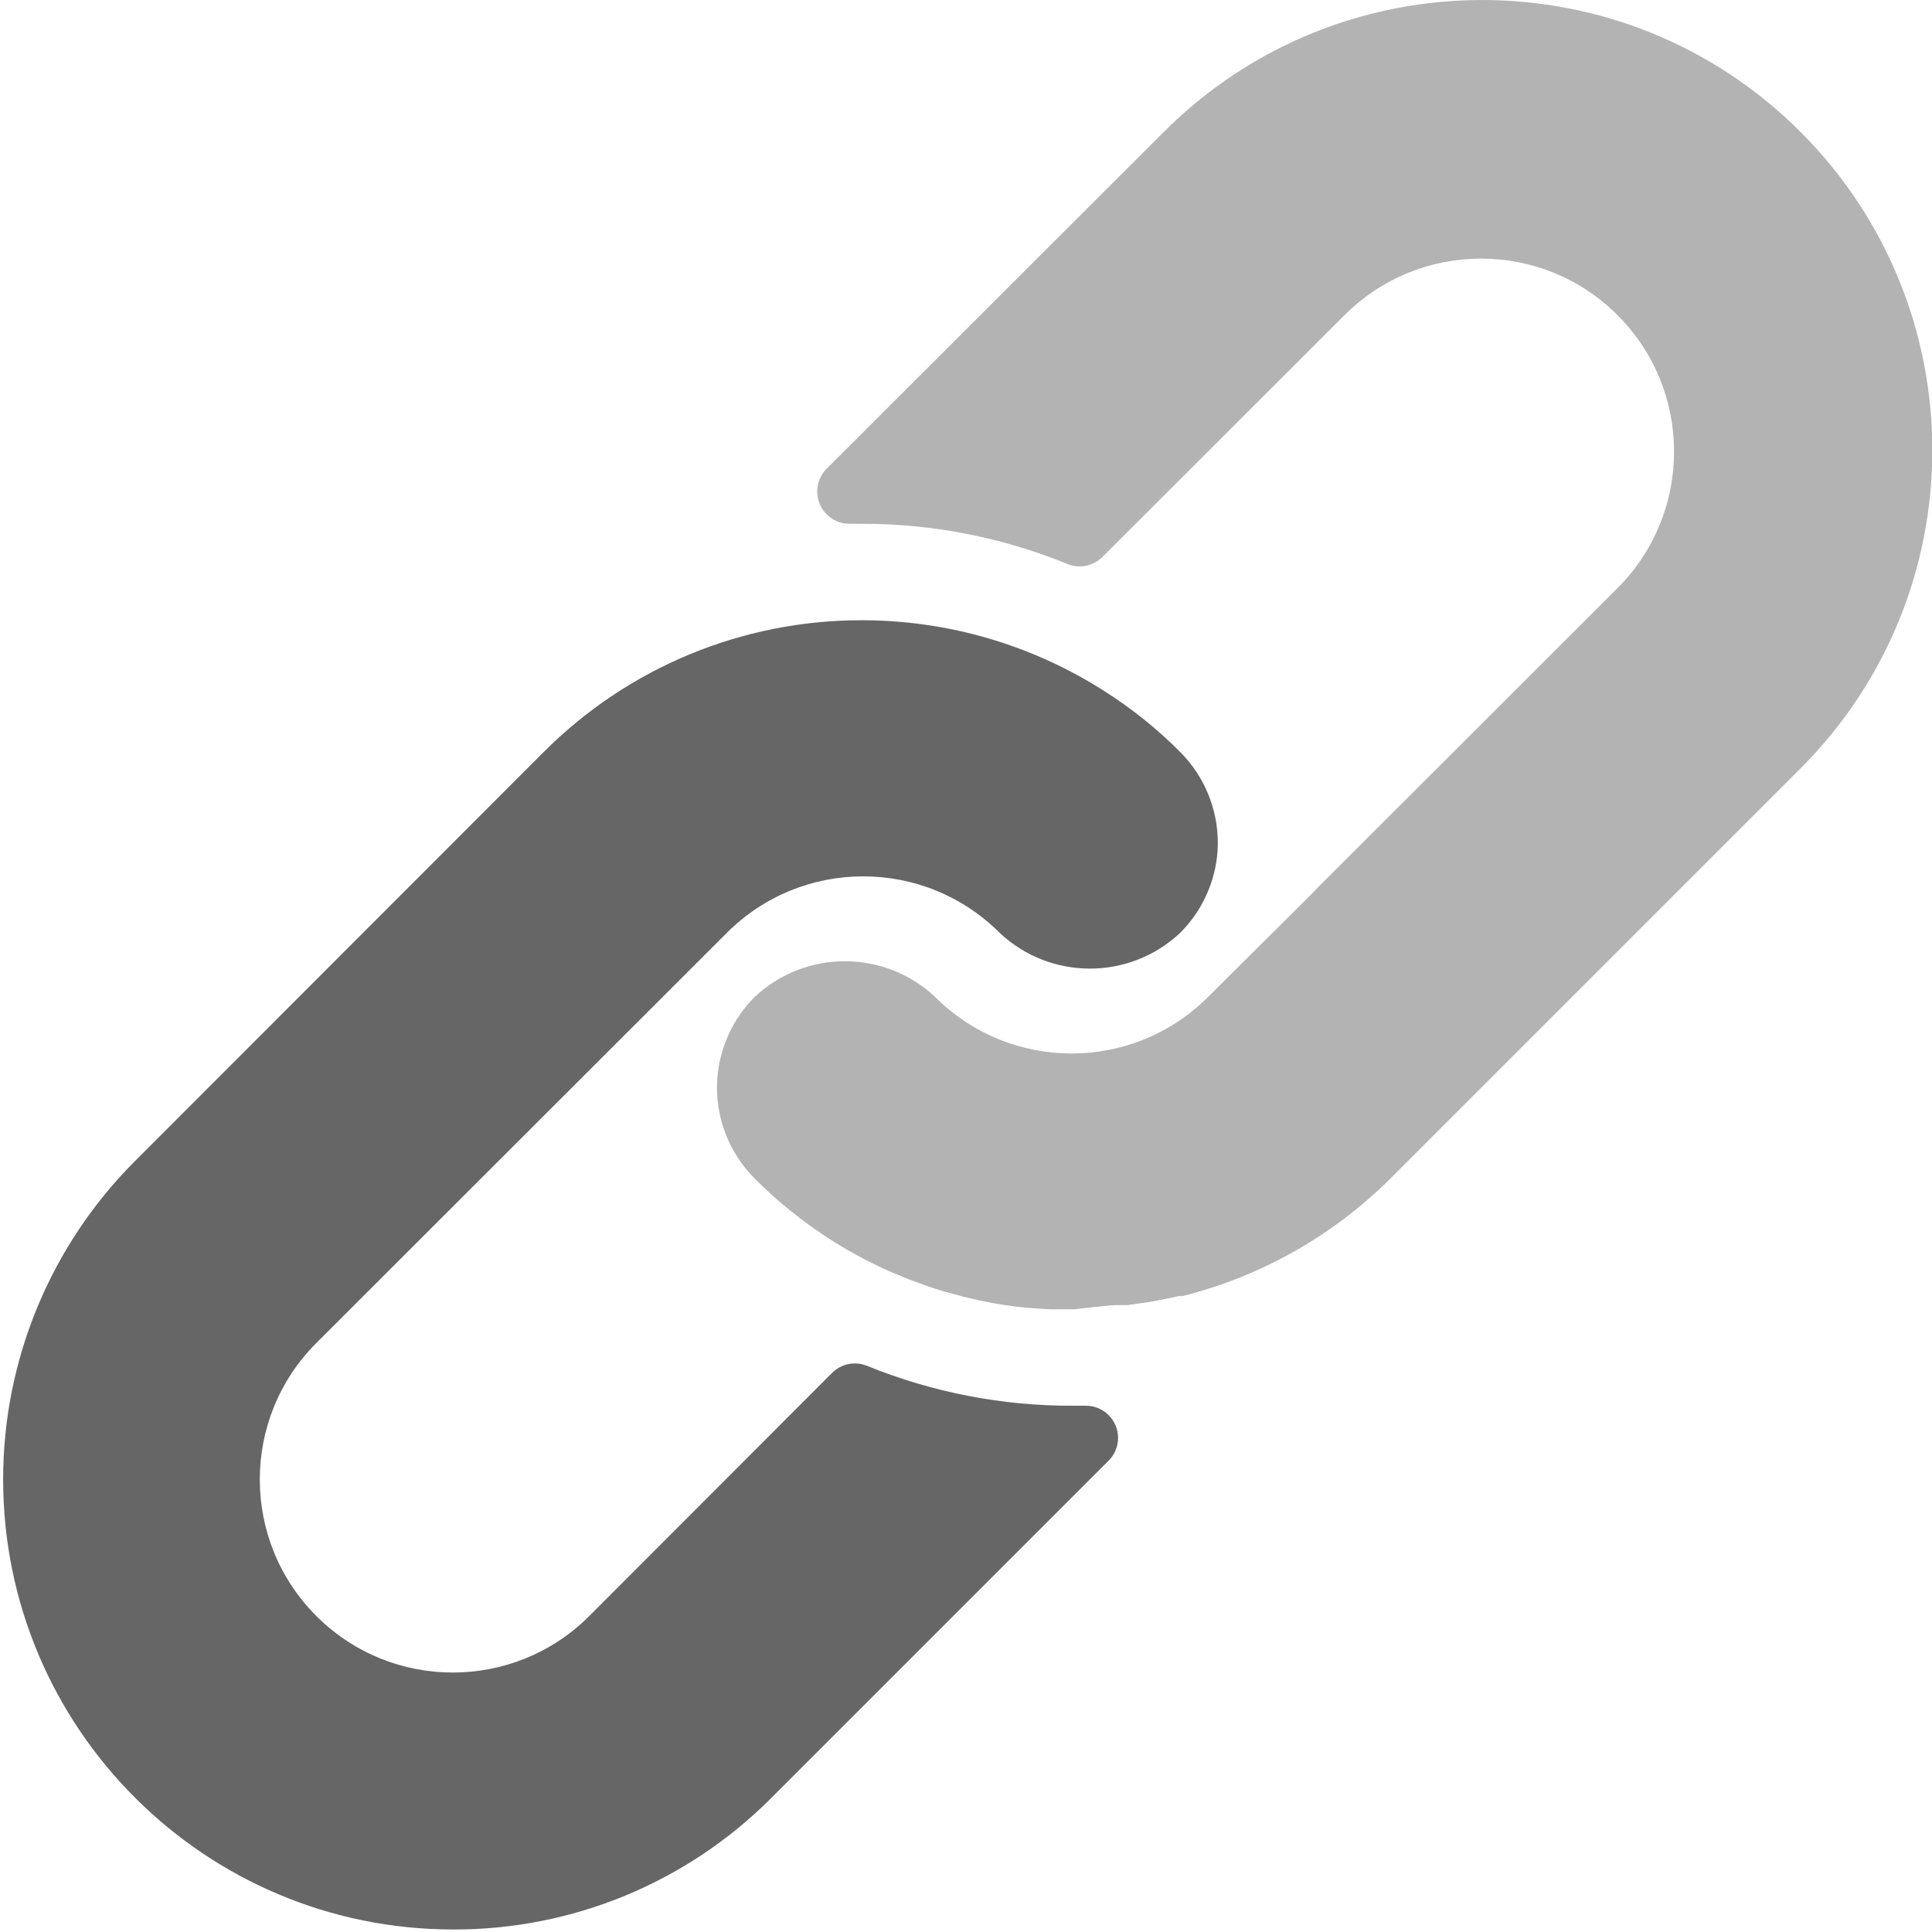
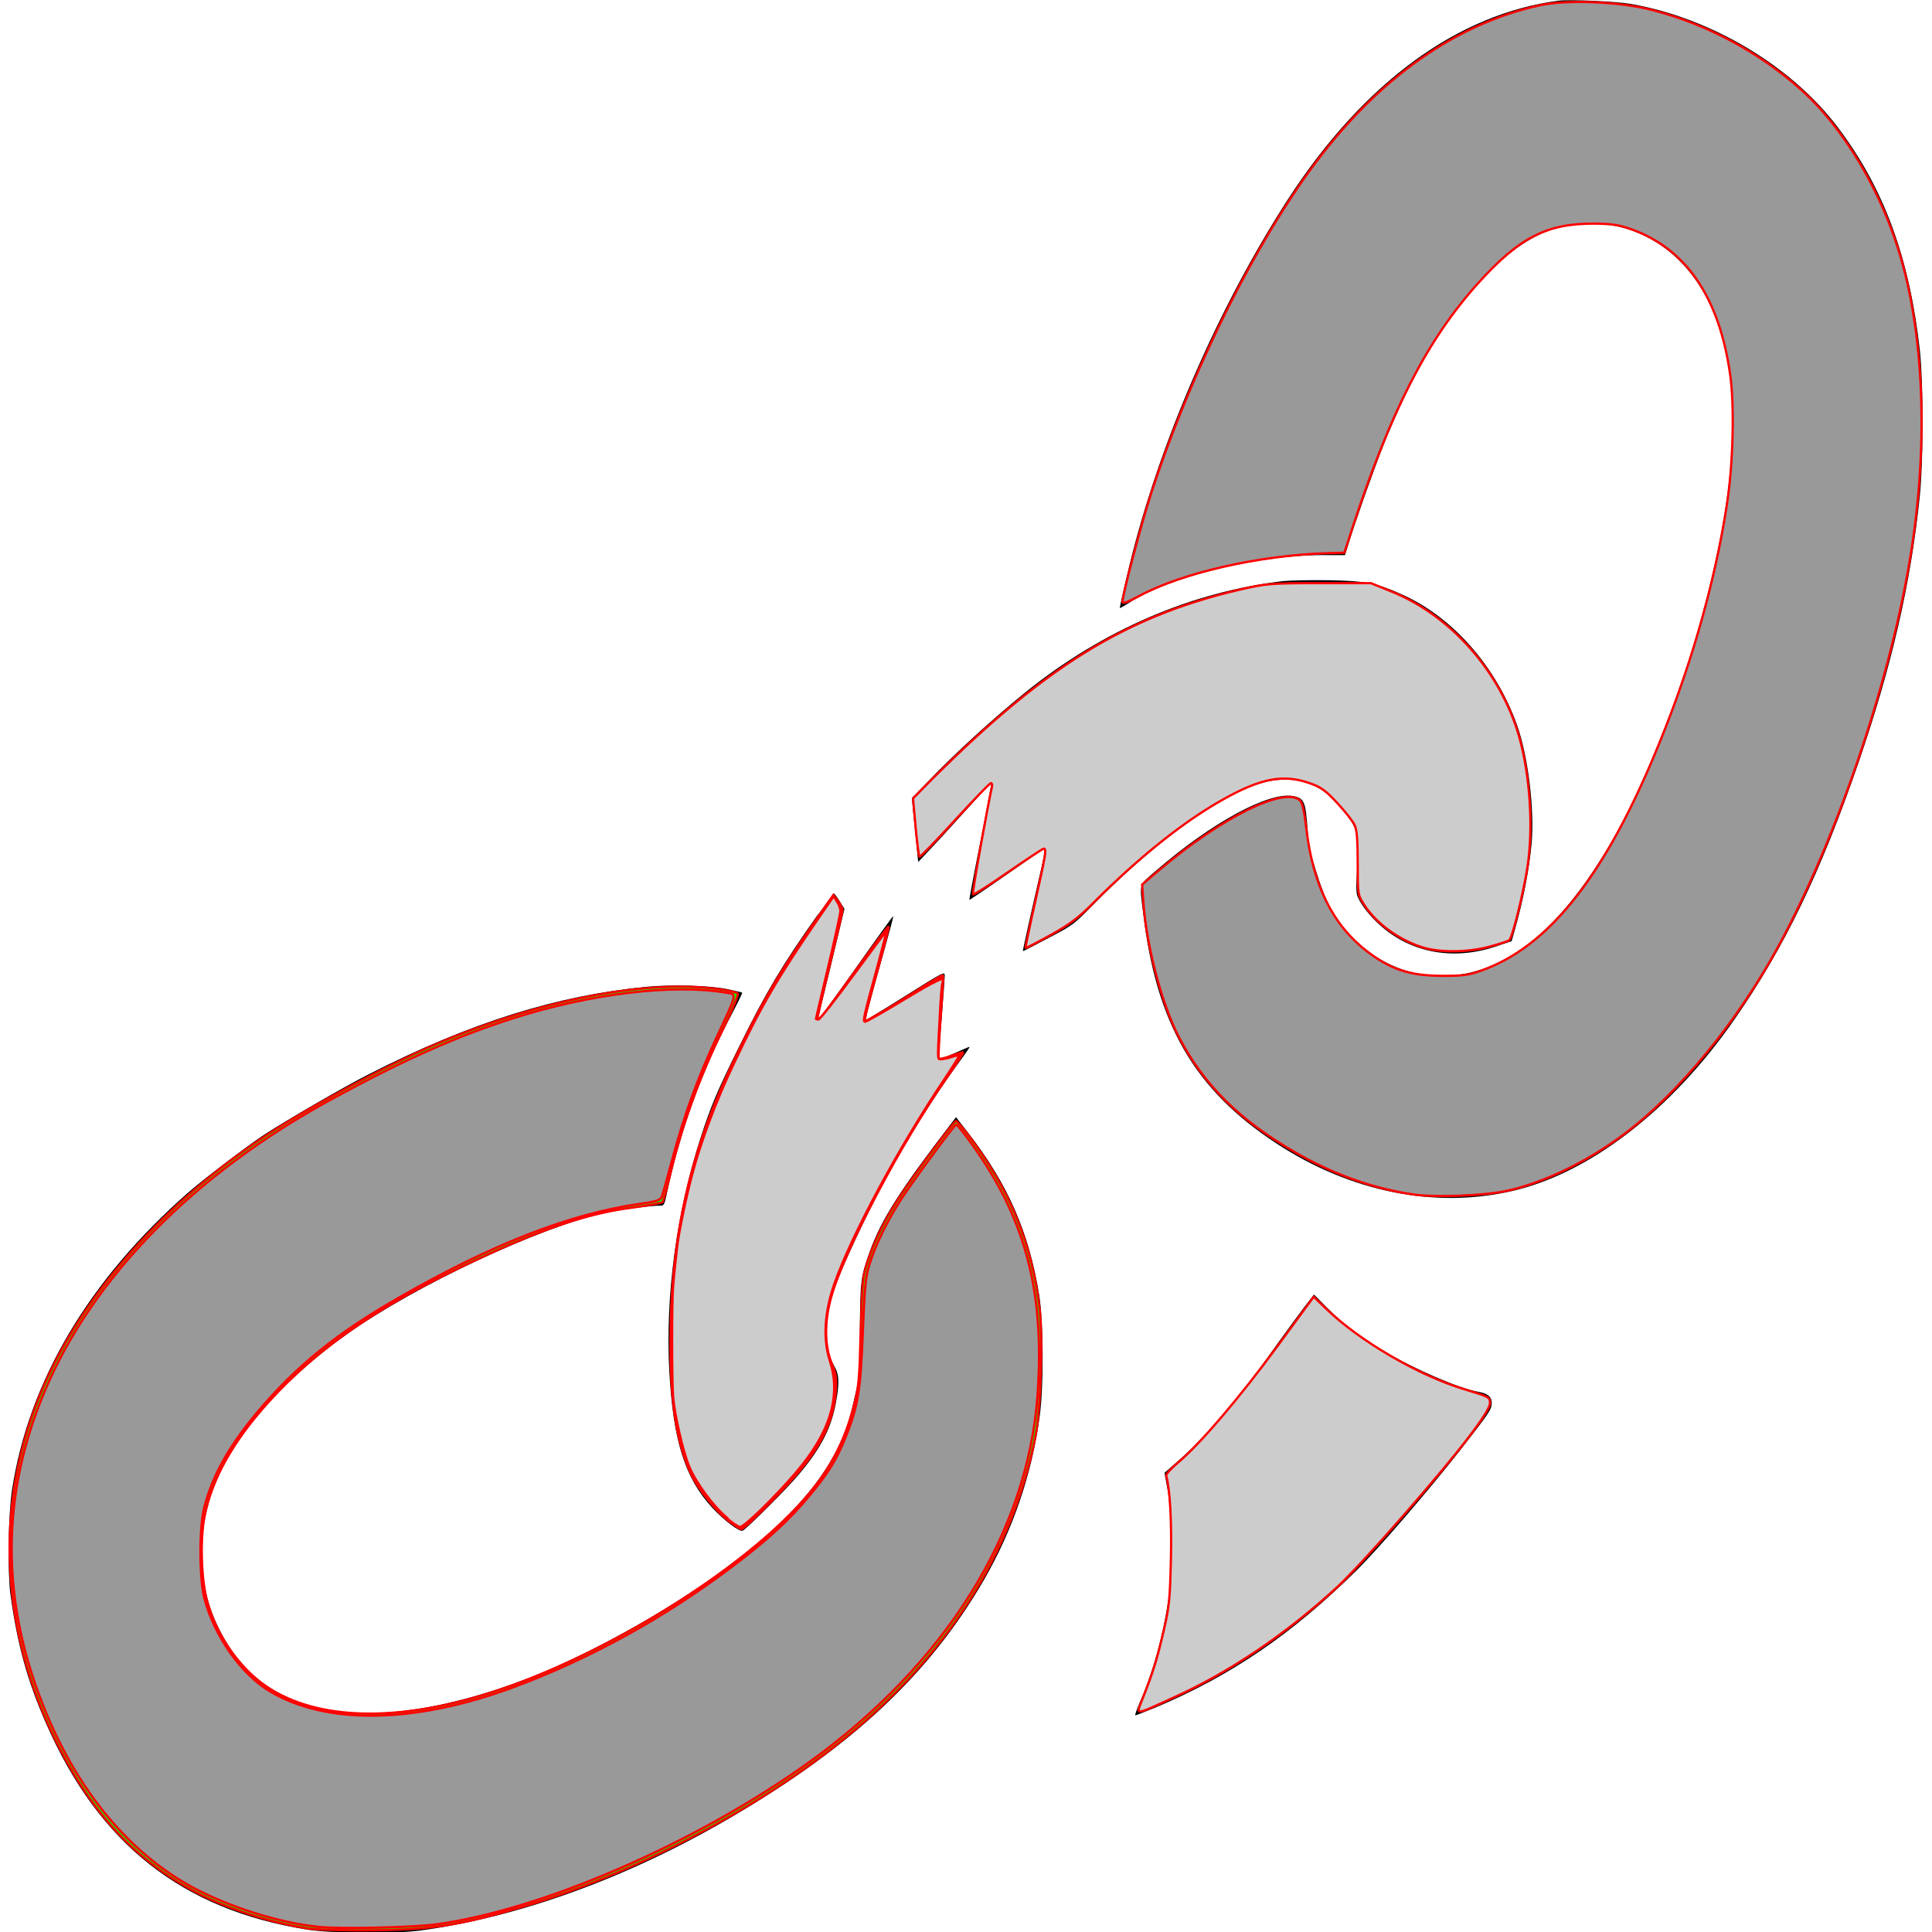
- <svg xmlns="http://www.w3.org/2000/svg" width="16.0px" height="16.0px" version="1.1" id="Layer_1" x="0px" y="0px" viewBox="0 0 24 24" style="enable-background:new 0 0 512.092 512.092;" xml:space="preserve">
-   <defs id="defs47" />
-   <g id="g857" transform="matrix(0.04680519,0,0,0.04680519,0.03715103,2.3829871e-4)">
-     <g id="g6" style="fill:#666666">
-       <g id="g4" style="fill:#666666">
-         <path d="m 312.453,199.601 c -6.066,-6.102 -12.792,-11.511 -20.053,-16.128 -19.232,-12.315 -41.59,-18.859 -64.427,-18.859 -31.697,-0.059 -62.106,12.535 -84.48,34.987 L 34.949,308.23 c -22.336,22.379 -34.89,52.7 -34.91,84.318 -0.042,65.98 53.41,119.501 119.39,119.543 31.648,0.11 62.029,-12.424 84.395,-34.816 l 89.6,-89.6 c 1.628,-1.614 2.537,-3.816 2.524,-6.108 -0.027,-4.713 -3.87,-8.511 -8.583,-8.484 h -3.413 c -18.72,0.066 -37.273,-3.529 -54.613,-10.581 -3.195,-1.315 -6.867,-0.573 -9.301,1.877 l -64.427,64.512 c -20.006,20.006 -52.442,20.006 -72.448,0 -20.006,-20.006 -20.006,-52.442 0,-72.448 L 192.134,247.558 c 19.99,-19.965 52.373,-19.965 72.363,0 13.472,12.679 34.486,12.679 47.957,0 5.796,-5.801 9.31,-13.495 9.899,-21.675 0.623,-9.775 -2.982,-19.348 -9.9,-26.282 z" id="path2" style="fill:#666666" />
-       </g>
-     </g>
-     <g id="g12" style="fill:#b3b3b3">
-       <g id="g10" style="fill:#b3b3b3">
-         <path d="m 477.061,34.993 c -46.657,-46.657 -122.303,-46.657 -168.96,0 l -89.515,89.429 c -2.458,2.47 -3.167,6.185 -1.792,9.387 1.359,3.211 4.535,5.272 8.021,5.205 h 3.157 c 18.698,-0.034 37.221,3.589 54.528,10.667 3.195,1.315 6.867,0.573 9.301,-1.877 l 64.256,-64.171 c 20.006,-20.006 52.442,-20.006 72.448,0 20.006,20.006 20.006,52.442 0,72.448 l -80.043,79.957 -0.683,0.768 -27.989,27.819 c -19.99,19.965 -52.373,19.965 -72.363,0 -13.472,-12.679 -34.486,-12.679 -47.957,0 -5.833,5.845 -9.35,13.606 -9.899,21.845 -0.624,9.775 2.981,19.348 9.899,26.283 9.877,9.919 21.433,18.008 34.133,23.893 1.792,0.853 3.584,1.536 5.376,2.304 1.792,0.768 3.669,1.365 5.461,2.048 1.792,0.683 3.669,1.28 5.461,1.792 l 5.035,1.365 c 3.413,0.853 6.827,1.536 10.325,2.133 4.214,0.626 8.458,1.025 12.715,1.195 h 5.973 0.512 l 5.12,-0.597 c 1.877,-0.085 3.84,-0.512 6.059,-0.512 h 2.901 l 5.888,-0.853 2.731,-0.512 4.949,-1.024 h 0.939 c 20.961,-5.265 40.101,-16.118 55.381,-31.403 L 477.058,203.953 c 46.66,-46.657 46.66,-122.303 0.003,-168.96 z" id="path8" style="fill:#b3b3b3" />
-       </g>
-     </g>
+ <svg xmlns="http://www.w3.org/2000/svg" version="1.0" width="16" height="16" viewBox="0 0 12 12" preserveAspectRatio="xMidYMid" id="svg224">
+   <defs id="defs228" />
+   <path d="M 9.683,0.004 C 9.055,0.085 8.47,0.513 8.002,1.234 7.566,1.908 7.199,2.755 7.016,3.507 6.983,3.643 6.955,3.769 6.955,3.776 c 0,0.003 0.022,-0.009 0.049,-0.026 0.248,-0.164 0.799,-0.302 1.201,-0.302 h 0.149 l 0.018,-0.057 C 8.417,3.243 8.531,2.92 8.597,2.756 8.76,2.353 8.925,2.064 9.137,1.815 9.317,1.603 9.469,1.485 9.636,1.427 9.749,1.389 9.936,1.379 10.051,1.407 c 0.287,0.066 0.511,0.287 0.621,0.611 0.152,0.446 0.111,1.061 -0.126,1.897 C 10.42,4.357 10.197,4.905 10.013,5.222 9.796,5.594 9.586,5.826 9.348,5.957 9.009,6.144 8.623,6.077 8.371,5.79 8.263,5.666 8.217,5.567 8.141,5.297 8.133,5.273 8.126,5.21 8.122,5.158 8.11,4.979 8.101,4.956 8.03,4.944 7.878,4.918 7.526,5.109 7.181,5.407 7.071,5.502 7.077,5.483 7.1,5.669 7.181,6.357 7.418,6.768 7.928,7.102 8.389,7.404 8.914,7.509 9.395,7.397 9.875,7.286 10.382,6.895 10.773,6.332 c 0.307,-0.44 0.534,-0.909 0.769,-1.59 0.21,-0.611 0.327,-1.12 0.383,-1.667 0.022,-0.222 0.022,-0.691 0,-0.896 C 11.861,1.602 11.702,1.169 11.413,0.788 11.125,0.408 10.627,0.112 10.133,0.025 10.037,0.008 9.755,-0.004 9.683,0.004 Z" id="path212" style="fill:#000000;stroke:none;stroke-width:0.001" />
+   <path d="M 7.972,3.609 C 7.4,3.676 6.851,3.912 6.369,4.3 6.159,4.471 5.941,4.669 5.756,4.862 c -0.048,0.05 -0.089,0.092 -0.091,0.093 -0.002,0.001 0.007,0.091 0.018,0.2 l 0.02,0.199 0.053,-0.056 C 5.785,5.268 5.887,5.158 5.981,5.053 6.075,4.949 6.154,4.863 6.157,4.863 c 0.002,0 -0.028,0.163 -0.067,0.361 -0.04,0.199 -0.071,0.364 -0.069,0.365 9.295e-4,0.002 0.102,-0.066 0.225,-0.152 0.123,-0.086 0.229,-0.159 0.236,-0.162 0.011,-0.005 0.007,0.023 -0.016,0.125 -0.058,0.25 -0.115,0.507 -0.113,0.508 9.295e-4,0.001 0.073,-0.036 0.158,-0.081 C 6.667,5.745 6.669,5.743 6.799,5.611 7.108,5.298 7.414,5.06 7.676,4.927 7.884,4.822 8.052,4.814 8.203,4.902 c 0.061,0.036 0.178,0.166 0.206,0.23 0.026,0.058 0.029,0.113 0.019,0.288 -0.006,0.103 -0.005,0.13 0.007,0.155 0.022,0.05 0.077,0.119 0.138,0.173 0.197,0.175 0.465,0.221 0.735,0.125 L 9.389,5.846 9.408,5.78 C 9.461,5.594 9.498,5.402 9.513,5.241 9.532,5.025 9.492,4.697 9.422,4.501 9.291,4.136 9.019,3.829 8.703,3.69 8.549,3.621 8.48,3.608 8.256,3.604 c -0.11,-0.002 -0.237,0.001 -0.284,0.005 z" id="path214" style="fill:#000000;stroke:none;stroke-width:0.001" />
+   <path d="M 5.08,5.68 C 4.863,5.986 4.754,6.168 4.595,6.492 4.457,6.77 4.415,6.87 4.353,7.062 4.201,7.53 4.132,8.047 4.157,8.517 4.181,8.948 4.253,9.18 4.424,9.365 4.498,9.445 4.596,9.519 4.614,9.507 4.657,9.477 4.892,9.242 4.961,9.159 5.107,8.986 5.17,8.857 5.197,8.684 5.214,8.582 5.21,8.533 5.184,8.489 5.102,8.35 5.118,8.142 5.231,7.882 5.442,7.396 5.692,6.957 5.986,6.558 c 0.022,-0.03 0.039,-0.056 0.036,-0.056 -0.004,0 -0.047,0.019 -0.099,0.042 -0.055,0.025 -0.093,0.036 -0.093,0.029 0,-0.006 0.008,-0.118 0.019,-0.248 0.01,-0.13 0.019,-0.249 0.019,-0.265 0,-0.027 -0.007,-0.024 -0.244,0.125 C 5.489,6.27 5.377,6.338 5.376,6.336 5.374,6.334 5.4,6.235 5.433,6.115 5.543,5.722 5.55,5.695 5.547,5.691 5.546,5.689 5.442,5.833 5.318,6.009 c -0.125,0.177 -0.231,0.321 -0.234,0.321 -0.005,0.001 -0.006,-0.002 -0.004,-0.007 0.003,-0.004 0.041,-0.159 0.085,-0.343 l 0.08,-0.335 -0.03,-0.048 c -0.016,-0.026 -0.032,-0.047 -0.035,-0.047 -0.003,0 -0.047,0.059 -0.099,0.131 z" id="path216" style="fill:#000000;stroke:none;stroke-width:0.001" />
+   <path d="M 4.017,6.129 C 3.457,6.183 2.921,6.351 2.293,6.671 2.137,6.75 1.787,6.953 1.642,7.047 1.536,7.117 1.267,7.321 1.168,7.408 0.553,7.948 0.179,8.578 0.075,9.251 0.051,9.406 0.046,9.762 0.065,9.905 c 0.043,0.311 0.104,0.533 0.222,0.802 0.328,0.747 0.845,1.155 1.62,1.278 0.143,0.024 0.547,0.027 0.702,0.006 0.616,-0.083 1.294,-0.329 1.933,-0.704 C 5.297,10.844 5.773,10.397 6.111,9.814 6.292,9.5 6.409,9.157 6.458,8.796 6.483,8.612 6.482,8.215 6.455,8.046 6.392,7.655 6.261,7.355 6.012,7.034 l -0.074,-0.095 -0.036,0.047 C 5.589,7.394 5.475,7.573 5.403,7.771 5.346,7.932 5.343,7.95 5.341,8.26 5.34,8.54 5.339,8.546 5.311,8.667 5.275,8.827 5.254,8.89 5.203,8.994 5.08,9.241 4.872,9.466 4.517,9.732 4.158,10.003 3.629,10.295 3.239,10.44 2.672,10.65 2.196,10.696 1.861,10.573 1.649,10.494 1.503,10.371 1.392,10.176 1.294,10.003 1.255,9.847 1.255,9.637 1.256,9.472 1.284,9.338 1.349,9.187 1.478,8.89 1.779,8.553 2.156,8.286 2.581,7.984 3.347,7.625 3.762,7.531 c 0.078,-0.017 0.286,-0.043 0.349,-0.043 0.01,0 0.019,-0.016 0.027,-0.057 C 4.226,7.018 4.357,6.655 4.55,6.29 4.585,6.223 4.612,6.167 4.61,6.166 4.609,6.164 4.568,6.154 4.519,6.144 4.416,6.121 4.168,6.114 4.017,6.129 Z" id="path218" style="fill:#000000;stroke:none;stroke-width:0.001" />
+   <path style="fill:#cccccc;stroke:#ff0000;stroke-width:0.014;stroke-opacity:1" d="M 8.829,5.882 C 8.681,5.834 8.542,5.73 8.47,5.615 8.434,5.558 8.433,5.554 8.433,5.362 8.433,5.222 8.428,5.156 8.415,5.127 8.406,5.105 8.358,5.044 8.309,4.991 8.235,4.911 8.206,4.889 8.136,4.865 7.973,4.807 7.832,4.833 7.596,4.966 7.354,5.101 7.076,5.323 6.795,5.604 6.7,5.7 6.645,5.741 6.525,5.808 c -0.083,0.046 -0.153,0.082 -0.155,0.08 -0.002,-0.002 0.025,-0.132 0.06,-0.288 0.065,-0.29 0.072,-0.329 0.053,-0.329 -0.006,0 -0.106,0.066 -0.222,0.146 -0.116,0.081 -0.214,0.143 -0.218,0.138 -0.006,-0.007 0.092,-0.553 0.118,-0.666 0.003,-0.014 4.648e-4,-0.025 -0.006,-0.025 -0.007,0 -0.108,0.104 -0.224,0.231 -0.116,0.127 -0.215,0.229 -0.22,0.226 -0.004,-0.003 -0.015,-0.086 -0.024,-0.184 l -0.016,-0.178 0.055,-0.056 C 6.468,4.151 6.979,3.831 7.702,3.662 7.862,3.625 7.894,3.622 8.194,3.622 H 8.515 L 8.645,3.675 C 9.013,3.824 9.321,4.175 9.435,4.573 9.504,4.816 9.525,5.143 9.487,5.387 9.461,5.554 9.393,5.827 9.374,5.84 9.366,5.846 9.311,5.864 9.251,5.88 9.115,5.917 8.937,5.918 8.829,5.882 Z" id="path1204" />
+   <g id="g453" transform="translate(-0.8434347,-0.4025399)">
+     <path d="M 8.945,8.52 C 8.913,8.563 8.813,8.698 8.725,8.822 8.538,9.083 8.338,9.319 8.185,9.455 c -0.059,0.053 -0.108,0.095 -0.108,0.095 -9.296e-4,0.001 0.007,0.044 0.017,0.098 0.027,0.144 0.033,0.476 0.012,0.645 -0.029,0.233 -0.095,0.481 -0.18,0.675 -0.021,0.049 -0.035,0.089 -0.031,0.089 0.004,0 0.058,-0.021 0.119,-0.046 0.475,-0.199 0.857,-0.46 1.259,-0.858 C 9.411,10.015 9.705,9.674 9.906,9.419 10.095,9.177 10.109,9.157 10.109,9.115 c 0,-0.036 -0.026,-0.058 -0.084,-0.068 C 9.908,9.027 9.627,8.906 9.445,8.797 9.291,8.706 9.183,8.623 9.083,8.522 l -0.078,-0.079 z" id="path220" style="fill:#000000;stroke:none;stroke-width:0.001" />
+     <path style="fill:#cccccc;stroke:#ff0000;stroke-width:0.014;stroke-opacity:1" d="m 7.944,10.944 c 0.064,-0.163 0.086,-0.236 0.127,-0.411 0.035,-0.15 0.039,-0.195 0.045,-0.439 0.006,-0.238 -0.006,-0.451 -0.029,-0.525 -0.003,-0.009 0.03,-0.046 0.073,-0.082 C 8.293,9.376 8.54,9.087 8.777,8.765 l 0.226,-0.308 0.078,0.075 c 0.209,0.201 0.573,0.413 0.853,0.498 0.16,0.049 0.164,0.05 0.164,0.088 0,0.023 -0.039,0.088 -0.117,0.191 C 9.803,9.547 9.301,10.121 9.146,10.263 8.832,10.552 8.479,10.79 8.138,10.944 7.879,11.062 7.898,11.062 7.944,10.944 Z" id="path1206" />
  </g>
-   <g id="g14">
- </g>
-   <g id="g16">
- </g>
-   <g id="g18">
- </g>
-   <g id="g20">
- </g>
-   <g id="g22">
- </g>
-   <g id="g24">
- </g>
-   <g id="g26">
- </g>
-   <g id="g28">
- </g>
-   <g id="g30">
- </g>
-   <g id="g32">
- </g>
-   <g id="g34">
- </g>
-   <g id="g36">
- </g>
-   <g id="g38">
- </g>
-   <g id="g40">
- </g>
-   <g id="g42">
- </g>
+   <path style="fill:#ff0000;stroke:#ff0000;stroke-width:0.014;stroke-opacity:1" d="M 4.537,9.455 C 4.451,9.392 4.337,9.252 4.292,9.154 4.194,8.942 4.156,8.661 4.166,8.227 4.179,7.624 4.3,7.12 4.561,6.582 4.739,6.213 4.838,6.044 5.056,5.731 l 0.12,-0.172 0.029,0.038 c 0.016,0.021 0.028,0.046 0.028,0.056 -2.054e-4,0.01 -0.036,0.164 -0.08,0.344 -0.044,0.18 -0.078,0.329 -0.076,0.333 0.009,0.012 0.051,-0.042 0.241,-0.307 0.108,-0.15 0.198,-0.271 0.201,-0.267 0.003,0.003 -0.025,0.116 -0.063,0.251 -0.038,0.135 -0.073,0.266 -0.078,0.293 l -0.009,0.048 0.093,-0.053 c 0.051,-0.029 0.159,-0.096 0.241,-0.148 0.082,-0.052 0.151,-0.092 0.154,-0.089 0.003,0.003 -0.004,0.119 -0.014,0.257 -0.01,0.138 -0.016,0.256 -0.012,0.26 0.004,0.005 0.039,-0.003 0.078,-0.017 C 5.947,6.544 5.98,6.534 5.982,6.537 5.985,6.54 5.939,6.61 5.88,6.694 5.593,7.107 5.248,7.759 5.165,8.048 5.12,8.203 5.12,8.355 5.165,8.466 5.193,8.535 5.197,8.56 5.191,8.641 5.179,8.822 5.102,8.981 4.937,9.17 4.832,9.29 4.622,9.498 4.605,9.498 c -0.005,0 -0.036,-0.019 -0.068,-0.043 z" id="path1208" />
+   <path style="fill:#00ff00;stroke:#ff0000;stroke-width:0.014;stroke-opacity:1" d="M 1.936,11.981 C 1.678,11.944 1.39,11.85 1.182,11.734 0.815,11.53 0.55,11.234 0.335,10.788 -0.035,10.019 -0.032,9.189 0.345,8.454 0.609,7.94 1.057,7.456 1.622,7.073 1.887,6.894 2.389,6.622 2.707,6.486 3.346,6.213 4.006,6.083 4.458,6.143 c 0.062,0.008 0.118,0.021 0.124,0.028 0.006,0.007 -0.031,0.097 -0.086,0.21 -0.153,0.31 -0.266,0.622 -0.341,0.945 -0.017,0.071 -0.035,0.134 -0.04,0.14 -0.005,0.006 -0.088,0.021 -0.183,0.034 C 3.667,7.534 3.406,7.619 3.016,7.798 2.385,8.087 1.983,8.359 1.664,8.712 1.446,8.954 1.314,9.19 1.27,9.421 1.242,9.565 1.25,9.814 1.287,9.948 1.351,10.175 1.507,10.389 1.69,10.498 2.018,10.694 2.524,10.692 3.109,10.493 3.717,10.287 4.448,9.851 4.869,9.444 5.107,9.214 5.23,9.013 5.303,8.734 5.334,8.616 5.338,8.574 5.346,8.27 5.355,7.956 5.358,7.93 5.389,7.835 5.434,7.701 5.494,7.579 5.584,7.44 c 0.088,-0.136 0.341,-0.477 0.354,-0.477 0.005,0 0.039,0.039 0.076,0.087 0.258,0.339 0.396,0.674 0.443,1.079 0.022,0.187 0.007,0.628 -0.026,0.795 -0.144,0.724 -0.551,1.364 -1.2,1.885 -0.546,0.439 -1.304,0.834 -1.984,1.034 -0.388,0.114 -0.558,0.141 -0.911,0.146 -0.17,0.002 -0.349,-0.002 -0.399,-0.009 z" id="path1279" />
+   <path style="fill:#cccccc;stroke:#ff0000;stroke-width:0.014;stroke-opacity:1" d="M 4.513,9.425 C 4.427,9.352 4.321,9.207 4.28,9.107 4.243,9.018 4.191,8.792 4.181,8.68 c -0.008,-0.092 -0.009,-0.585 -4.899e-4,-0.686 0.003,-0.04 0.009,-0.102 0.013,-0.138 0.004,-0.036 0.009,-0.085 0.012,-0.109 0.009,-0.085 0.058,-0.322 0.096,-0.461 C 4.356,7.083 4.449,6.834 4.561,6.6 4.726,6.251 4.832,6.069 5.082,5.706 l 0.096,-0.139 0.021,0.033 c 0.012,0.018 0.021,0.044 0.021,0.059 -1.86e-5,0.014 -0.034,0.17 -0.076,0.346 -0.042,0.176 -0.076,0.321 -0.076,0.323 -1.86e-5,0.002 0.007,0.004 0.016,0.004 0.009,0 0.106,-0.124 0.217,-0.275 0.111,-0.151 0.203,-0.274 0.204,-0.272 0.002,0.002 -0.022,0.095 -0.052,0.206 -0.09,0.329 -0.096,0.355 -0.079,0.355 0.008,-9.65e-5 0.117,-0.062 0.241,-0.137 0.201,-0.122 0.262,-0.15 0.24,-0.11 -0.004,0.007 -0.009,0.063 -0.013,0.126 -0.021,0.378 -0.021,0.354 0.003,0.354 0.012,0 0.042,-0.006 0.066,-0.014 0.024,-0.008 0.045,-0.012 0.047,-0.01 0.002,0.003 -0.039,0.068 -0.09,0.145 -0.282,0.419 -0.583,0.978 -0.686,1.275 -0.062,0.179 -0.071,0.343 -0.027,0.48 0.07,0.218 0.001,0.443 -0.214,0.694 -0.132,0.154 -0.318,0.335 -0.344,0.335 -0.011,0 -0.05,-0.026 -0.087,-0.058 z" id="path1281" />
+   <path style="fill:#999999;stroke:#ff0000;stroke-width:0.014;stroke-opacity:1" d="M 1.97,11.967 C 1.738,11.944 1.425,11.845 1.202,11.726 0.809,11.514 0.492,11.137 0.283,10.63 0.003,9.952 0.002,9.288 0.281,8.633 0.58,7.929 1.209,7.291 2.058,6.828 2.516,6.579 2.833,6.438 3.189,6.324 3.67,6.171 4.182,6.109 4.512,6.166 c 0.066,0.011 0.069,-0.002 -0.061,0.277 -0.118,0.253 -0.204,0.49 -0.276,0.76 -0.029,0.108 -0.057,0.21 -0.063,0.226 -0.009,0.026 -0.029,0.033 -0.141,0.049 C 3.539,7.539 3.051,7.73 2.472,8.063 2.092,8.281 1.841,8.484 1.603,8.766 1.423,8.98 1.322,9.16 1.269,9.361 c -0.032,0.121 -0.032,0.442 3.978e-4,0.566 0.06,0.233 0.227,0.47 0.405,0.577 0.353,0.212 0.905,0.202 1.519,-0.026 C 3.671,10.3 4.136,10.043 4.559,9.722 4.774,9.559 4.907,9.437 5.032,9.285 5.147,9.146 5.197,9.065 5.253,8.925 5.329,8.735 5.345,8.638 5.359,8.277 5.369,8.013 5.376,7.934 5.397,7.864 5.433,7.741 5.513,7.578 5.601,7.443 5.689,7.31 5.929,6.985 5.939,6.985 c 0.004,-3.4e-6 0.033,0.034 0.064,0.076 0.362,0.484 0.489,0.949 0.441,1.609 -0.062,0.851 -0.575,1.671 -1.425,2.28 -0.698,0.499 -1.649,0.912 -2.306,1.002 -0.151,0.021 -0.601,0.03 -0.743,0.016 z" id="path1283" />
+   <path style="fill:#999999;stroke:#ff0000;stroke-width:0.014;stroke-opacity:1" d="M 8.786,7.42 C 8.532,7.384 8.278,7.294 8.037,7.153 7.694,6.954 7.474,6.734 7.321,6.439 7.216,6.238 7.12,5.87 7.102,5.607 L 7.094,5.494 7.206,5.399 C 7.588,5.077 7.973,4.886 8.073,4.97 c 0.016,0.014 0.027,0.06 0.041,0.178 C 8.156,5.5 8.277,5.744 8.491,5.909 8.635,6.02 8.755,6.06 8.95,6.061 9.082,6.062 9.123,6.057 9.202,6.028 9.611,5.882 9.948,5.465 10.267,4.711 10.491,4.182 10.65,3.636 10.727,3.128 10.765,2.876 10.774,2.516 10.746,2.324 10.678,1.849 10.476,1.55 10.141,1.427 10.059,1.397 10.014,1.39 9.901,1.389 9.606,1.388 9.436,1.475 9.178,1.762 8.863,2.114 8.64,2.548 8.402,3.273 l -0.052,0.16 -0.106,0.003 C 7.822,3.449 7.342,3.558 7.077,3.701 c -0.074,0.04 -0.105,0.051 -0.105,0.037 0,-0.043 0.116,-0.482 0.177,-0.671 C 7.372,2.382 7.733,1.634 8.089,1.124 8.504,0.527 9.01,0.154 9.564,0.033 9.732,-0.004 10.065,0.01 10.266,0.063 c 0.341,0.089 0.662,0.262 0.922,0.495 0.269,0.242 0.503,0.637 0.621,1.052 0.148,0.518 0.167,1.209 0.05,1.888 C 11.728,4.267 11.404,5.215 11.05,5.87 10.793,6.345 10.426,6.792 10.084,7.047 9.851,7.221 9.577,7.352 9.347,7.399 9.209,7.427 8.915,7.438 8.786,7.42 Z" id="path1285" />
</svg>
